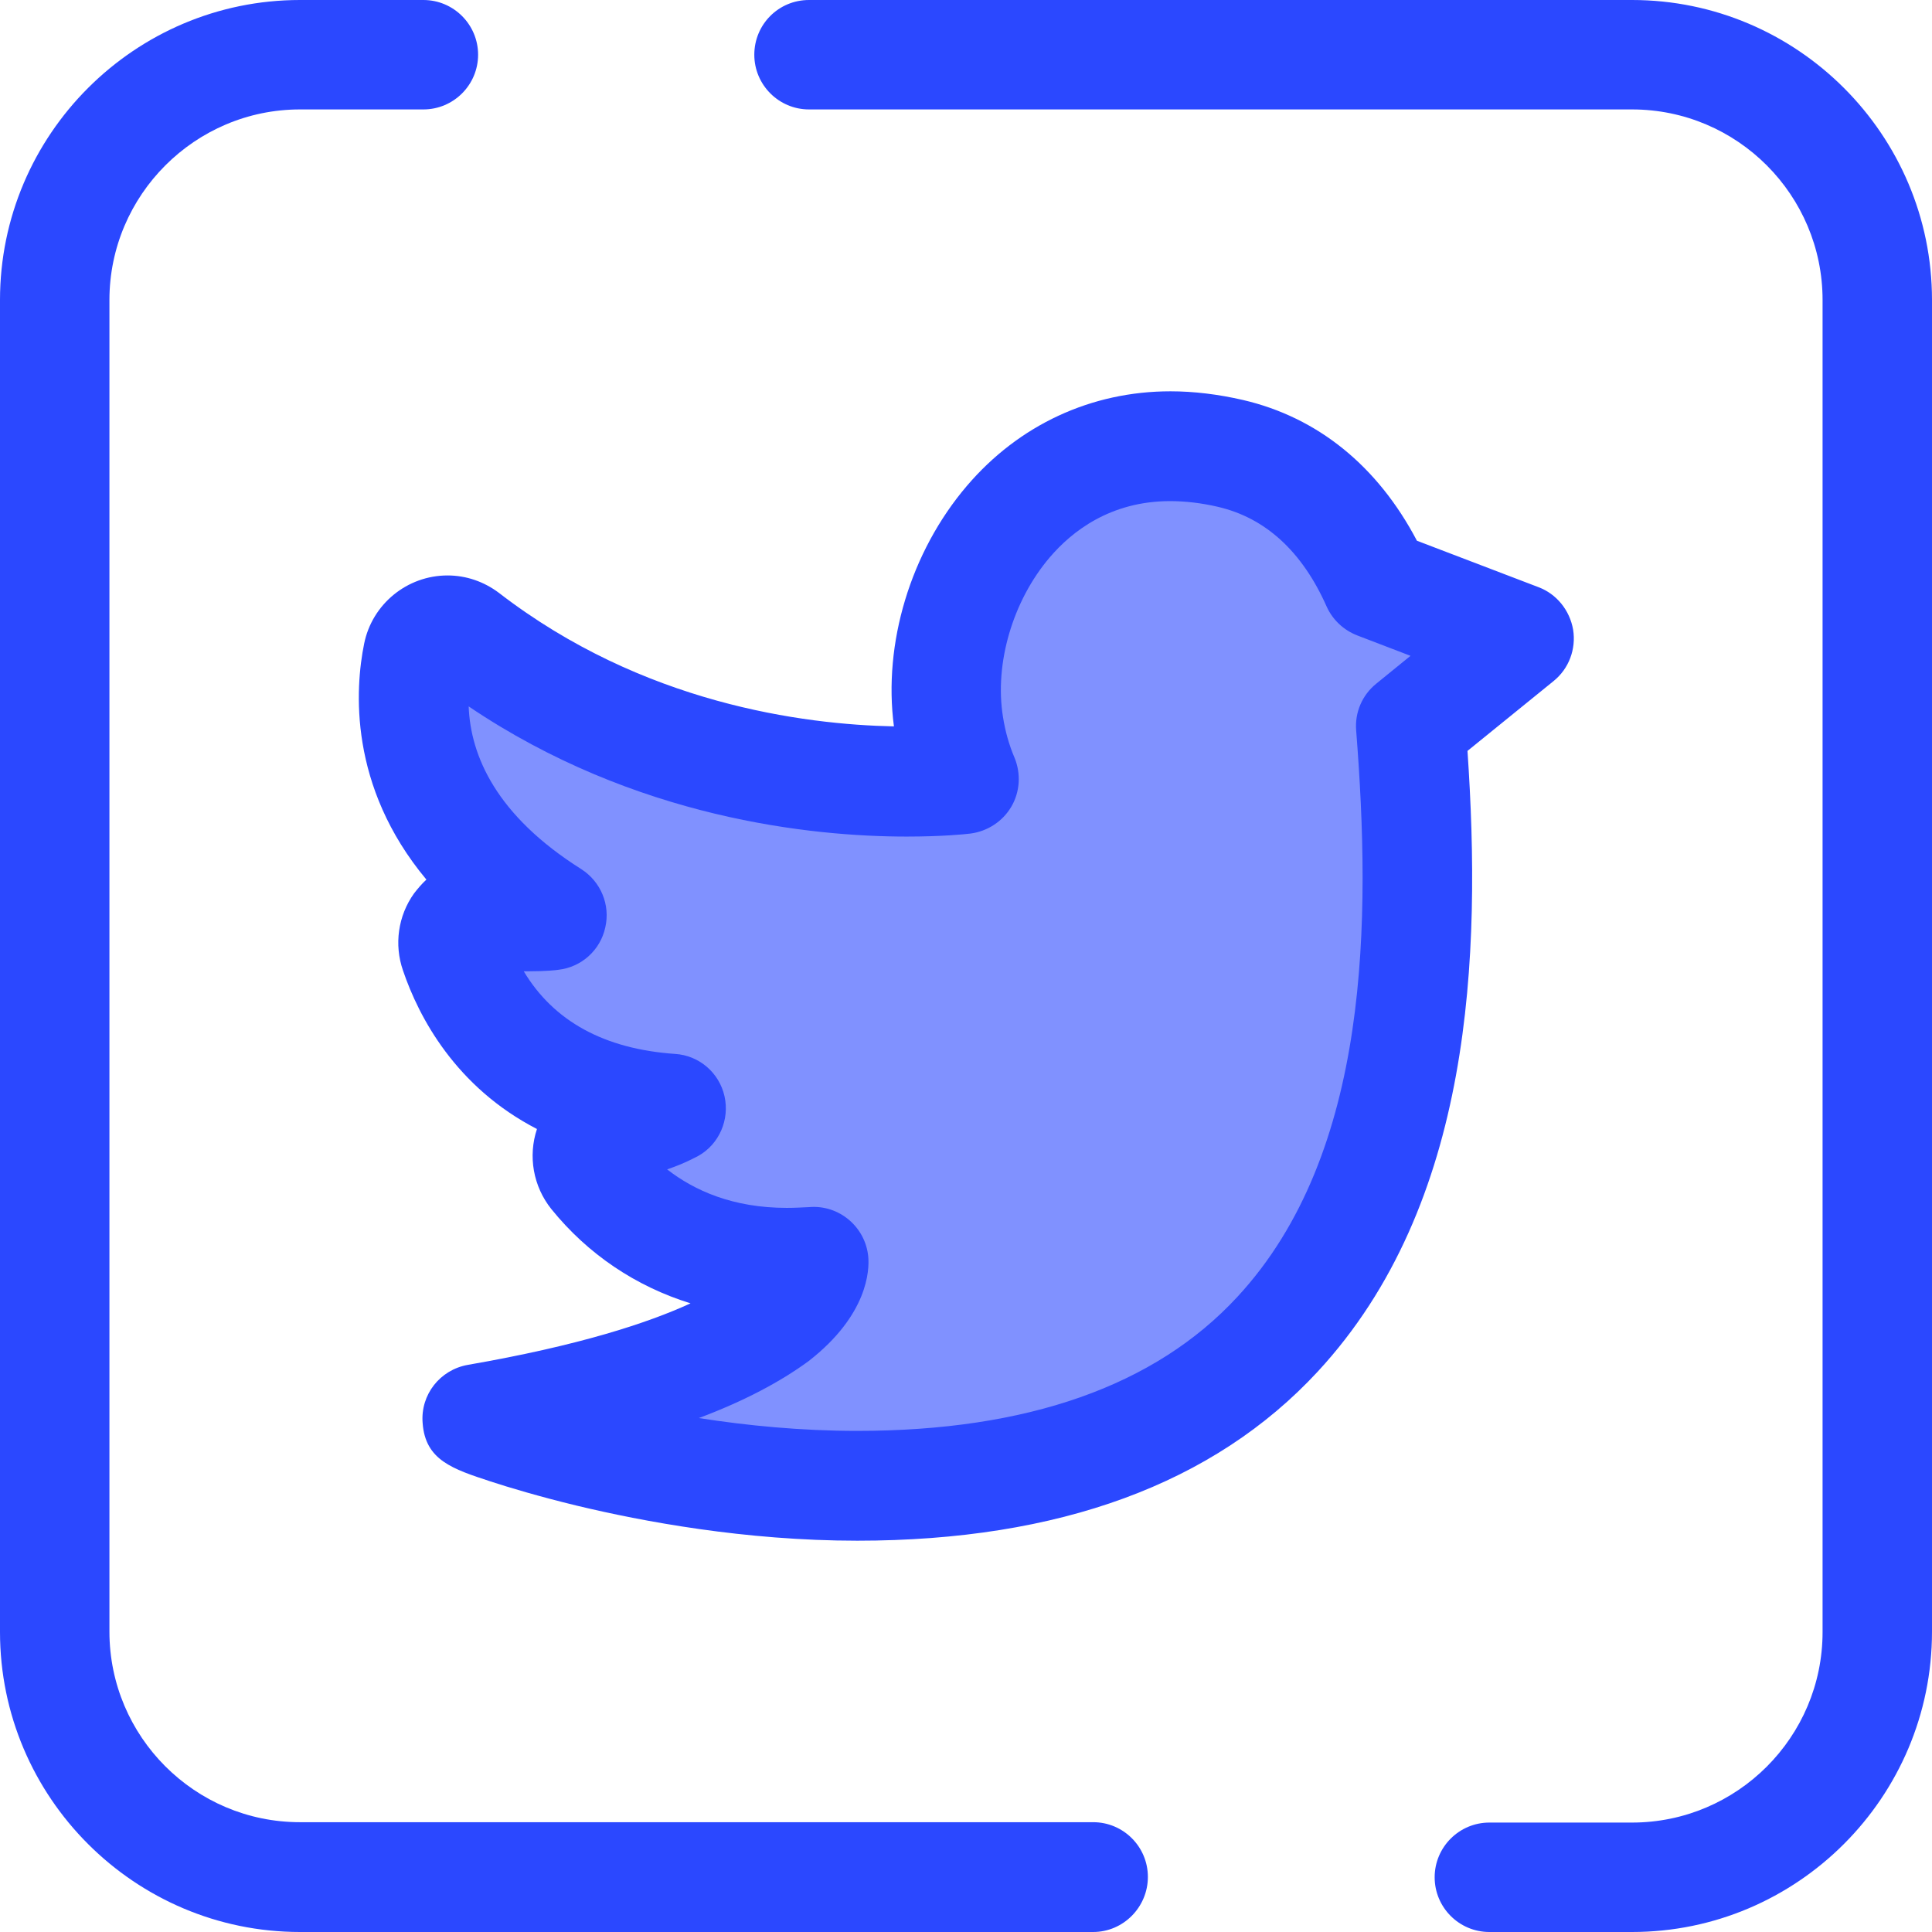
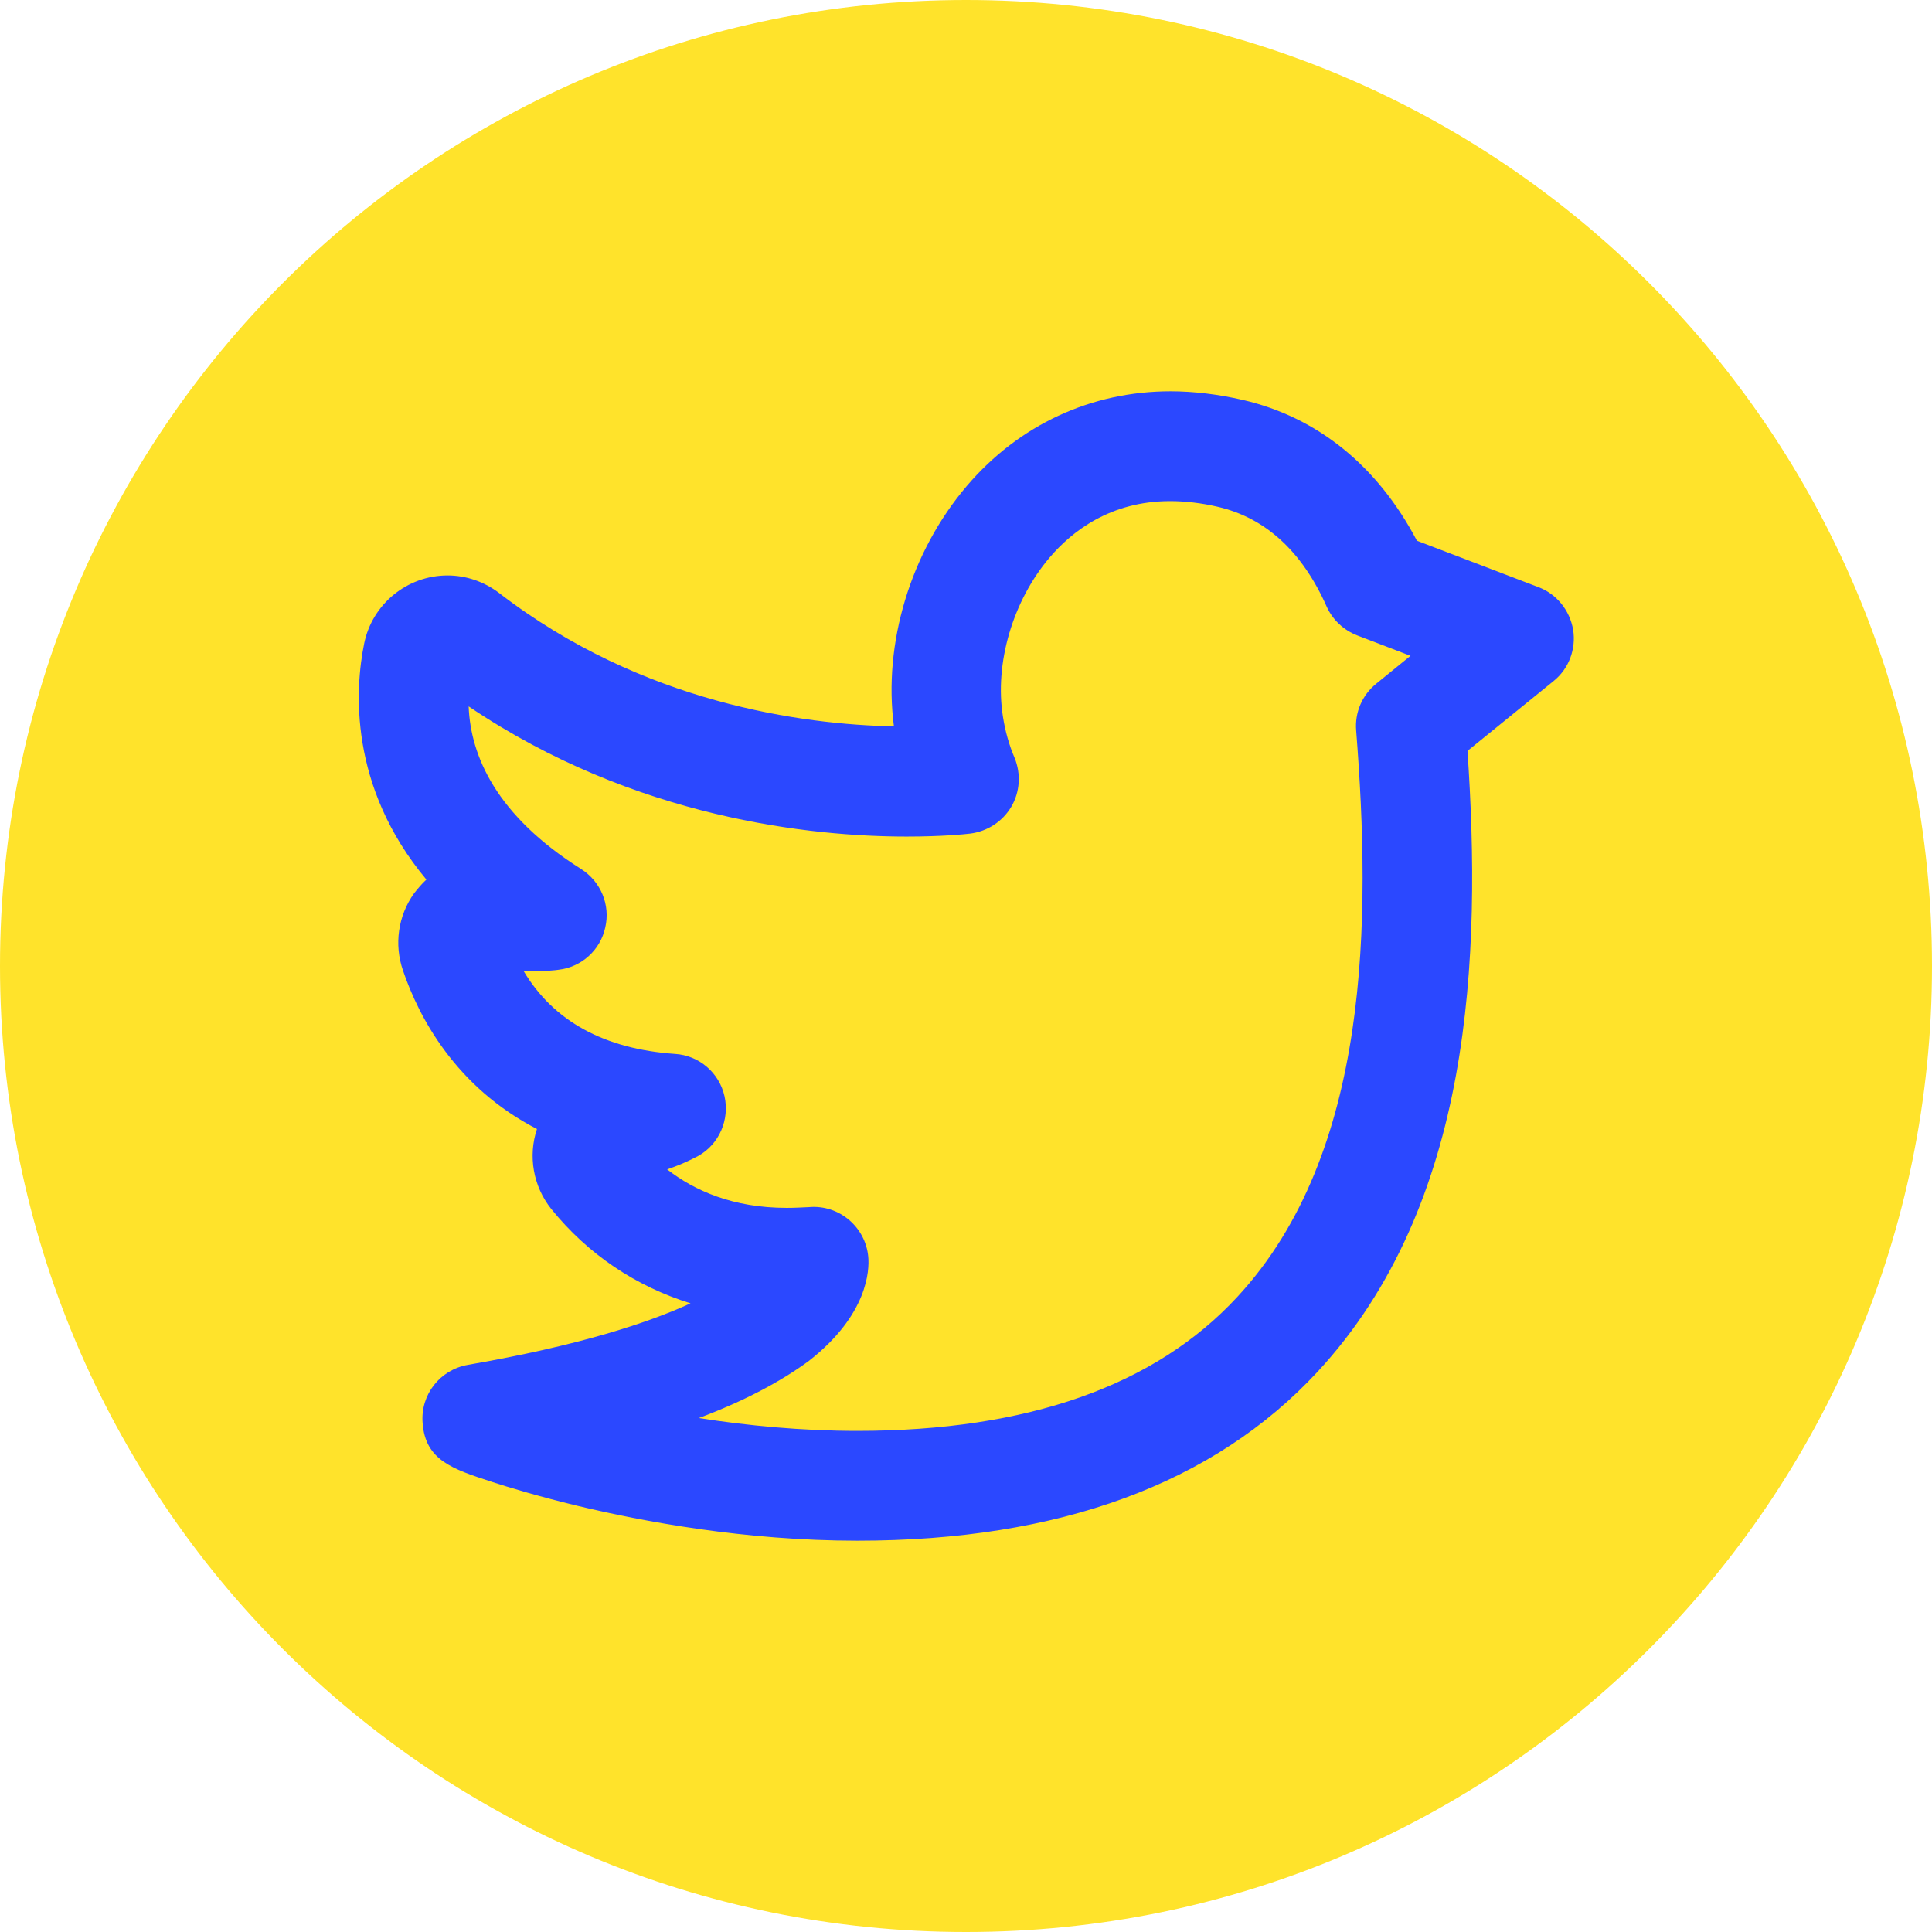
<svg xmlns="http://www.w3.org/2000/svg" version="1.1" id="Layer_1" x="0px" y="0px" viewBox="0 0 512 512" style="enable-background:new 0 0 512 512;" xml:space="preserve">
  <style type="text/css">
- 	.st0{fill:#2B48FF;}
- 	.st1{opacity:0.6;fill:#2B48FF;}
+ 	.st0{fill:#FFE32B;}
+ 	.st1{display:none;}
+ 	.st2{display:inline;fill:#2B48FF;}
+ 	.st3{display:none;opacity:0.6;fill:#2B48FF;enable-background:new    ;}
+ 	.st4{fill:#2B48FF;}
</style>
-   <g>
-     <path class="st0" d="M432.5,512h-37.8c-8,0-14.5-6.5-14.5-14.5s6.5-14.5,14.5-14.5h37.8c27.8,0,50.5-22.6,50.5-50.5V79.5   c0-27.8-22.6-50.5-50.5-50.5H214.4c-8,0-14.5-6.5-14.5-14.5S206.3,0,214.4,0h218.1C476.3,0,512,35.7,512,79.5v352.9   C512,476.3,476.3,512,432.5,512z" />
-     <path class="st0" d="M289.7,512H79.5C35.7,512,0,476.3,0,432.5V79.5C0,35.7,35.7,0,79.5,0h32.7c8,0,14.5,6.5,14.5,14.5   S120.2,29,112.2,29H79.5C51.7,29,29,51.7,29,79.5v352.9c0,27.8,22.6,50.5,50.5,50.5h210.2c8,0,14.5,6.5,14.5,14.5   S297.7,512,289.7,512z" />
+   <circle class="st0" cx="256" cy="256" r="256" />
+   <g class="st1">
+     <path class="st2" d="M432.5,512h-37.8c-8,0-14.5-6.5-14.5-14.5s6.5-14.5,14.5-14.5h37.8c27.8,0,50.5-22.6,50.5-50.5v-353   c0-27.8-22.6-50.5-50.5-50.5H214.4c-8,0-14.5-6.5-14.5-14.5S206.3,0,214.4,0h218.1C476.3,0,512,35.7,512,79.5v352.9   C512,476.3,476.3,512,432.5,512z" />
+     <path class="st2" d="M289.7,512H79.5C35.7,512,0,476.3,0,432.5v-353C0,35.7,35.7,0,79.5,0h32.7c8,0,14.5,6.5,14.5,14.5   S120.2,29,112.2,29H79.5C51.7,29,29,51.7,29,79.5v352.9c0,27.8,22.6,50.5,50.5,50.5h210.2c8,0,14.5,6.5,14.5,14.5   S297.7,512,289.7,512z" />
  </g>
-   <path class="st1" d="M402.4,169.2l-37.6-14.3c-8-17.8-20.9-30.6-38.9-34.7c-52.5-12.2-80.2,37-74.5,72.1c0.8,4.9,2.1,9.7,4,14.1  c-4.7,0.6-73.2,7.7-132.1-37.7c-4.6-3.6-11.4-0.9-12.5,4.8c-3.2,16.1-2.4,45.3,35.4,69.1c0,0-7.5,0.9-16.8-0.6  c-6-0.9-10.8,4.7-8.8,10.4c5.3,15.4,19.5,38.6,57.2,41.3c0,0-5.5,3.1-15.4,4.8c-6,1-8.7,8.1-4.9,12.8c9,11.1,26.9,25.6,58,23.1  c0,0,2.2,25.7-88.9,41.6c0,0,45.8,17.9,100.7,17.9c152.3,0,152.4-127.3,146.6-201.3L402.4,169.2z" />
-   <path class="st0" d="M227.2,408.3c-29.8,0-56.9-5.1-74.4-9.3c-9.9-2.4-17.9-4.8-22.8-6.4c-10-3.3-17.3-5.6-18-15.5  c-0.6-7.5,4.6-14.1,12-15.4c29.4-5.1,47.7-11.1,59-16.3c-14.5-4.5-27.2-13-36.9-25c-4.8-6-6.2-14-3.8-21.2  c-21.5-11.1-31.3-29.6-35.5-42c-2.4-6.9-1.3-14.5,2.9-20.4c1-1.3,2.1-2.6,3.3-3.7c-20.7-24.8-18.9-50.7-16.5-62.5  c2.1-10.5,11.4-18.1,22.1-18.1c4.9,0,9.6,1.6,13.6,4.6c38.1,29.4,80.7,34.9,104.7,35.4c-2.9-22,4.4-46.2,19.3-63.7  c13.8-16.2,33-25.1,54-25.1c6.2,0,12.7,0.8,19.2,2.3c19.8,4.6,35.7,17.5,46.1,37.3l32.2,12.3c4.8,1.8,8.3,6.1,9.2,11.3  c0.8,5.1-1.1,10.3-5.2,13.6L388.9,199c3.7,54.3,1.4,120.1-39.7,164.5C321.7,393.2,280.7,408.3,227.2,408.3z M185.2,375.8  c12.8,2,27.1,3.4,42,3.4c45,0,78.9-11.9,100.7-35.5c35.4-38.2,35.4-100.3,31.5-150.1c-0.4-4.8,1.6-9.4,5.3-12.4l9.1-7.4l-14.1-5.4  c-3.6-1.4-6.5-4.1-8.1-7.6c-6.5-14.7-16.3-23.6-28.9-26.5c-4.3-1-8.6-1.5-12.6-1.5c-15.9,0-26.1,8.1-31.9,14.9  c-9.8,11.5-14.7,28.1-12.4,42.3c0.6,3.8,1.6,7.4,3.1,10.9c1.7,4.2,1.4,9-0.9,12.9s-6.3,6.5-10.8,7.1c-1.6,0.2-7.7,0.8-16.9,0.8  c-25,0-72-4.7-116.1-34.5c0.5,13.1,7.3,28.9,29.8,43.1c5.2,3.3,7.8,9.5,6.4,15.5c-1.3,6-6.3,10.5-12.4,11.2  c-0.5,0.1-3.4,0.4-7.6,0.4c-0.5,0-1.1,0-1.6,0c7.9,13.2,21.3,20.6,40.1,21.9c6.4,0.4,11.7,5,13.1,11.2c1.4,6.2-1.4,12.7-6.9,15.8  c-0.8,0.4-3.6,2-8.3,3.6c7.2,5.6,17.4,10.2,31.7,10.2c1.9,0,3.9-0.1,5.9-0.2c8-0.7,15,5.3,15.7,13.2c0.3,3.4,0,15.3-15.8,27.6  C206.8,366.2,197.2,371.3,185.2,375.8z" />
+   <path class="st3" d="M402.4,169.2l-37.6-14.3c-8-17.8-20.9-30.6-38.9-34.7c-52.5-12.2-80.2,37-74.5,72.1c0.8,4.9,2.1,9.7,4,14.1  c-4.7,0.6-73.2,7.7-132.1-37.7c-4.6-3.6-11.4-0.9-12.5,4.8c-3.2,16.1-2.4,45.3,35.4,69.1c0,0-7.5,0.9-16.8-0.6  c-6-0.9-10.8,4.7-8.8,10.4c5.3,15.4,19.5,38.6,57.2,41.3c0,0-5.5,3.1-15.4,4.8c-6,1-8.7,8.1-4.9,12.8c9,11.1,26.9,25.6,58,23.1  c0,0,2.2,25.7-88.9,41.6c0,0,45.8,17.9,100.7,17.9c152.3,0,152.4-127.3,146.6-201.3L402.4,169.2z" />
+   <path class="st4" d="M227.2,408.3c-29.8,0-56.9-5.1-74.4-9.3c-9.9-2.4-17.9-4.8-22.8-6.4c-10-3.3-17.3-5.6-18-15.5  c-0.6-7.5,4.6-14.1,12-15.4c29.4-5.1,47.7-11.1,59-16.3c-14.5-4.5-27.2-13-36.9-25c-4.8-6-6.2-14-3.8-21.2  c-21.5-11.1-31.3-29.6-35.5-42c-2.4-6.9-1.3-14.5,2.9-20.4c1-1.3,2.1-2.6,3.3-3.7c-20.7-24.8-18.9-50.7-16.5-62.5  c2.1-10.5,11.4-18.1,22.1-18.1c4.9,0,9.6,1.6,13.6,4.6c38.1,29.4,80.7,34.9,104.7,35.4c-2.9-22,4.4-46.2,19.3-63.7  c13.8-16.2,33-25.1,54-25.1c6.2,0,12.7,0.8,19.2,2.3c19.8,4.6,35.7,17.5,46.1,37.3l32.2,12.3c4.8,1.8,8.3,6.1,9.2,11.3  c0.8,5.1-1.1,10.3-5.2,13.6L388.9,199c3.7,54.3,1.4,120.1-39.7,164.5C321.7,393.2,280.7,408.3,227.2,408.3z M185.2,375.8  c12.8,2,27.1,3.4,42,3.4c45,0,78.9-11.9,100.7-35.5c35.4-38.2,35.4-100.3,31.5-150.1c-0.4-4.8,1.6-9.4,5.3-12.4l9.1-7.4l-14.1-5.4  c-3.6-1.4-6.5-4.1-8.1-7.6c-6.5-14.7-16.3-23.6-28.9-26.5c-4.3-1-8.6-1.5-12.6-1.5c-15.9,0-26.1,8.1-31.9,14.9  c-9.8,11.5-14.7,28.1-12.4,42.3c0.6,3.8,1.6,7.4,3.1,10.9c1.7,4.2,1.4,9-0.9,12.9s-6.3,6.5-10.8,7.1c-1.6,0.2-7.7,0.8-16.9,0.8  c-25,0-72-4.7-116.1-34.5c0.5,13.1,7.3,28.9,29.8,43.1c5.2,3.3,7.8,9.5,6.4,15.5c-1.3,6-6.3,10.5-12.4,11.2  c-0.5,0.1-3.4,0.4-7.6,0.4c-0.5,0-1.1,0-1.6,0c7.9,13.2,21.3,20.6,40.1,21.9c6.4,0.4,11.7,5,13.1,11.2c1.4,6.2-1.4,12.7-6.9,15.8  c-0.8,0.4-3.6,2-8.3,3.6c7.2,5.6,17.4,10.2,31.7,10.2c1.9,0,3.9-0.1,5.9-0.2c8-0.7,15,5.3,15.7,13.2c0.3,3.4,0,15.3-15.8,27.6  C206.8,366.2,197.2,371.3,185.2,375.8z" />
</svg>
